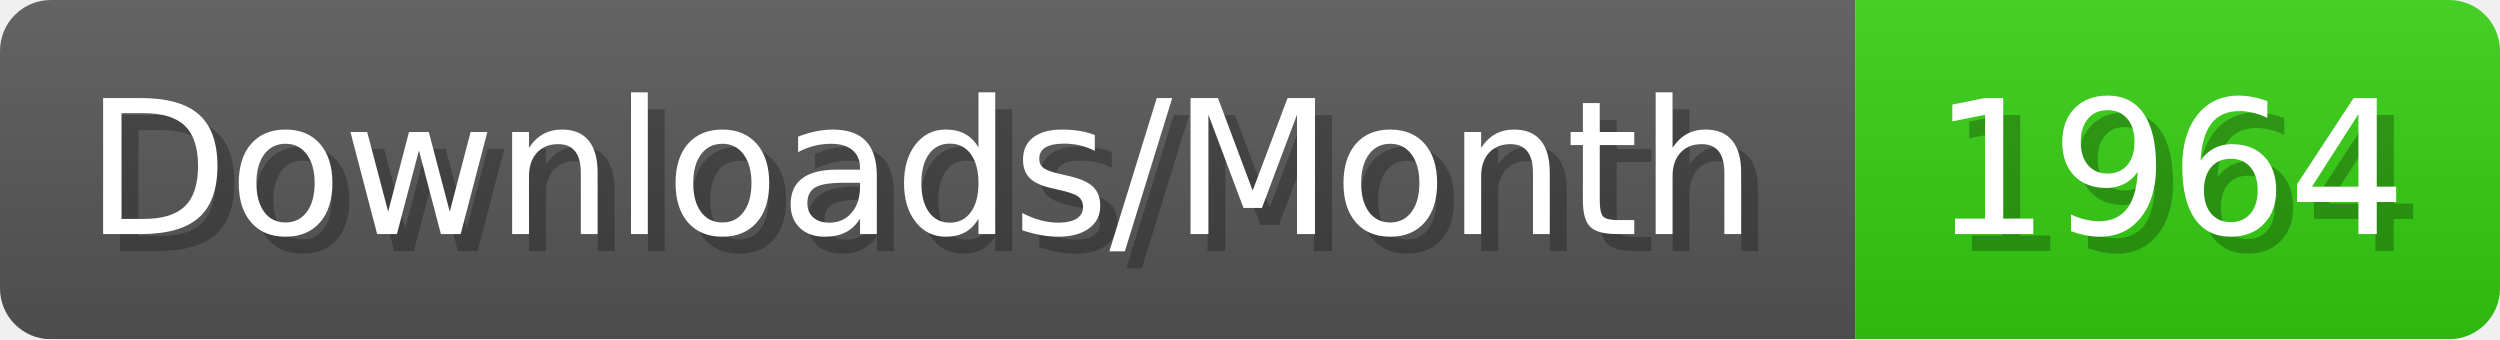
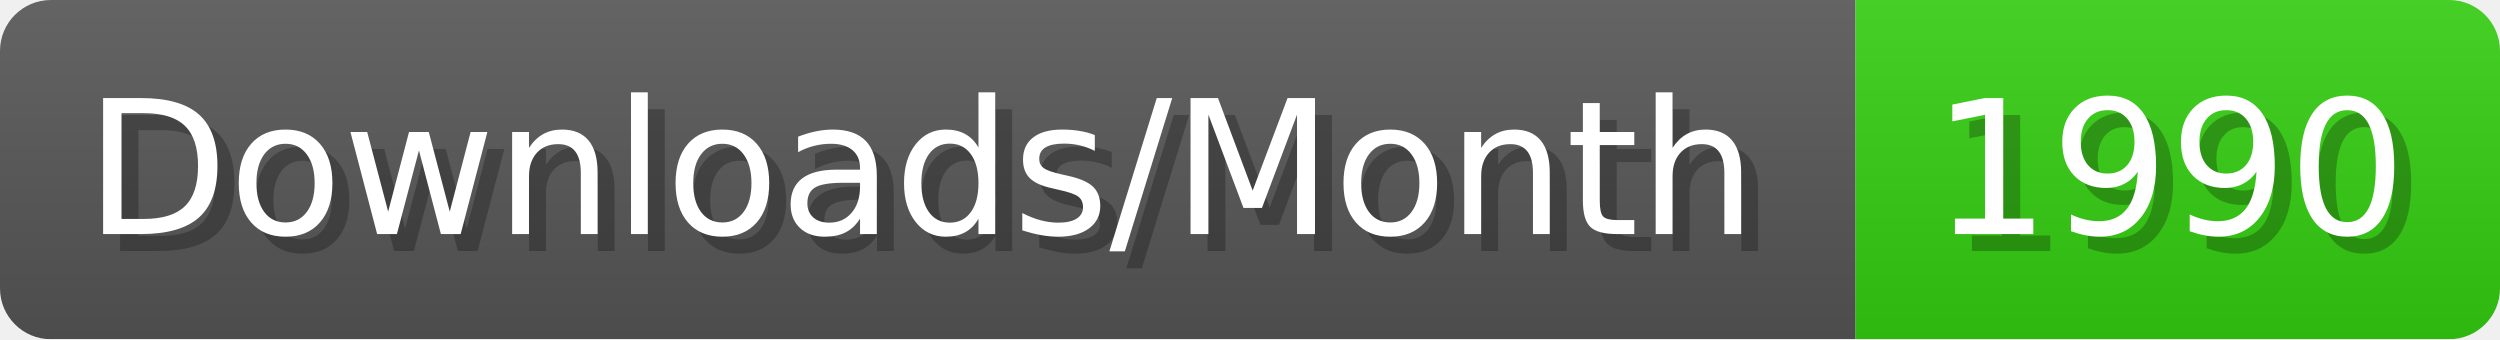
- <svg xmlns="http://www.w3.org/2000/svg" width="147.4" height="20" viewBox="0 0 1474 200" role="img" aria-label="Downloads/Month: 1964">
+ <svg xmlns="http://www.w3.org/2000/svg" width="147.4" height="20" viewBox="0 0 1474 200" role="img" aria-label="Downloads/Month: 1990">
  <linearGradient id="YlXUI" x2="0" y2="100%">
    <stop offset="0" stop-opacity=".1" stop-color="#EEE" />
    <stop offset="1" stop-opacity=".1" />
  </linearGradient>
  <mask id="JHhop">
    <rect width="1474" height="200" rx="30" fill="#FFF" />
  </mask>
  <g mask="url(#JHhop)">
    <rect width="1094" height="200" fill="#555" />
    <rect width="380" height="200" fill="#3C1" x="1094" />
    <rect width="1474" height="200" fill="url(#YlXUI)" />
  </g>
  <g aria-hidden="true" fill="#fff" text-anchor="start" font-family="Verdana,DejaVu Sans,sans-serif" font-size="110">
    <text x="60" y="148" textLength="994" fill="#000" opacity="0.25">Downloads/Month</text>
    <text x="50" y="138" textLength="994">Downloads/Month</text>
-     <text x="1149" y="148" textLength="280" fill="#000" opacity="0.25">1964</text>
-     <text x="1139" y="138" textLength="280">1964</text>
+     <text x="1149" y="148" textLength="280" fill="#000" opacity="0.25">1990</text>
+     <text x="1139" y="138" textLength="280">1990</text>
  </g>
</svg>
